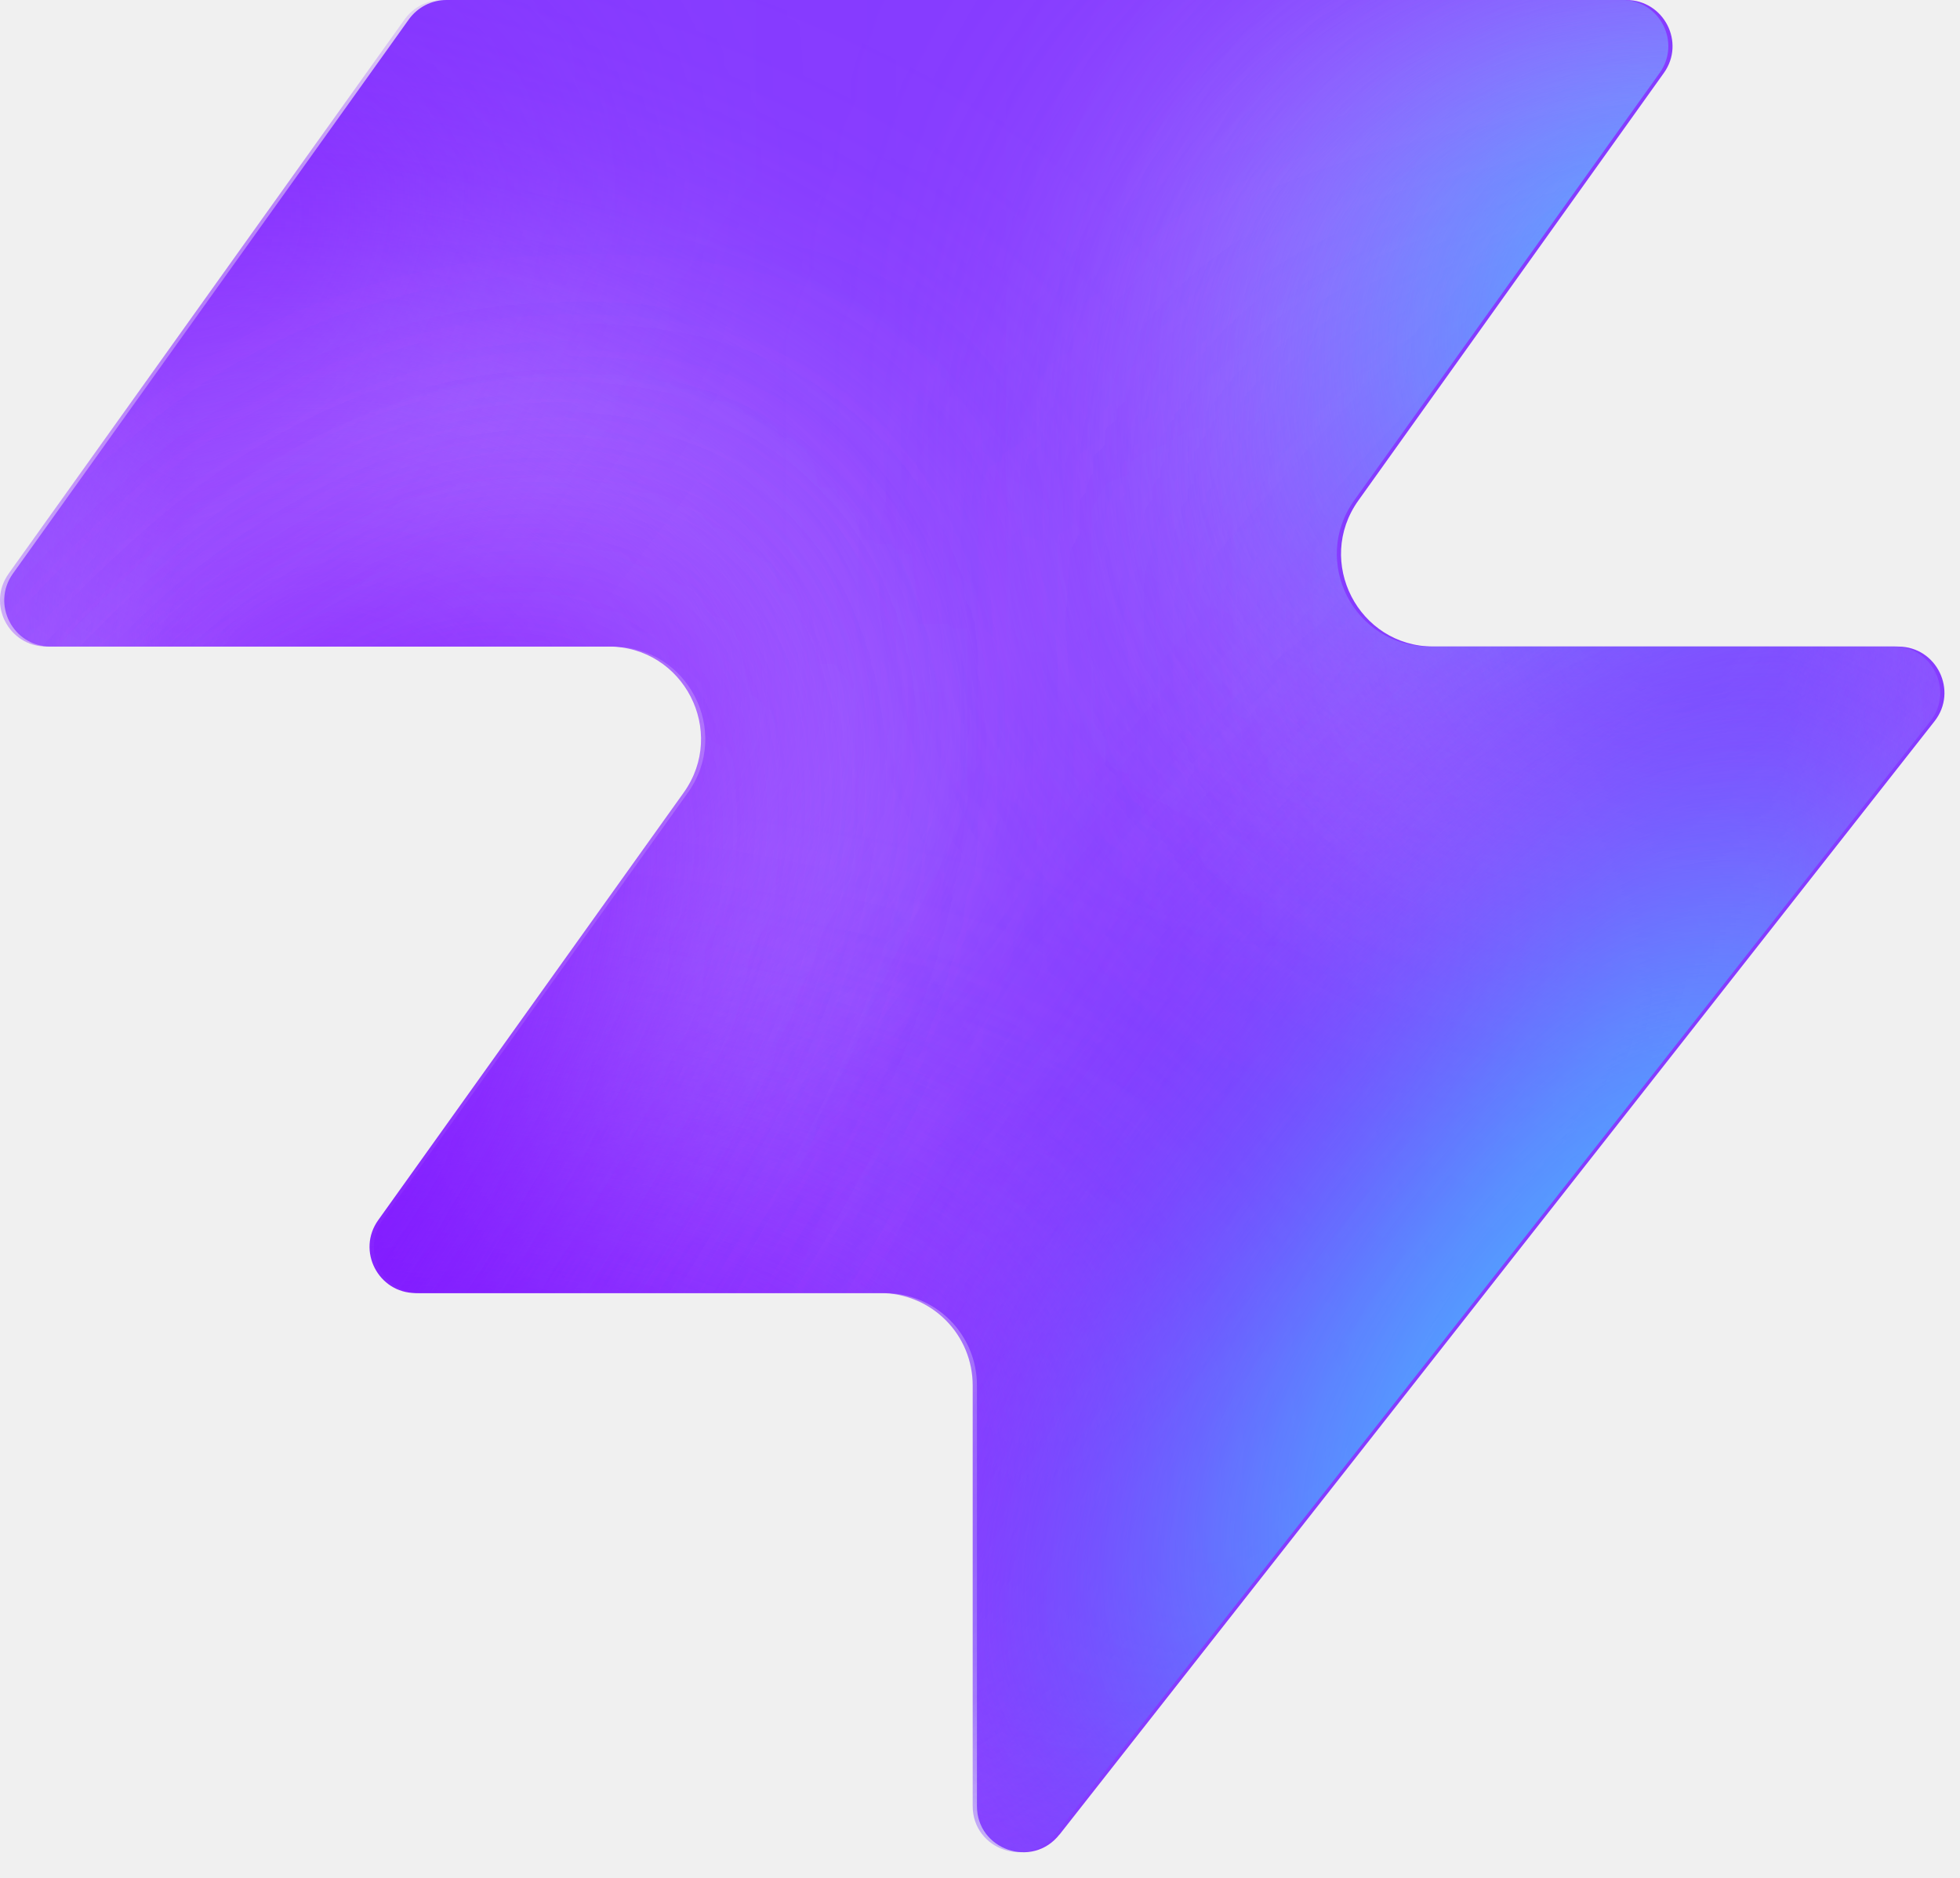
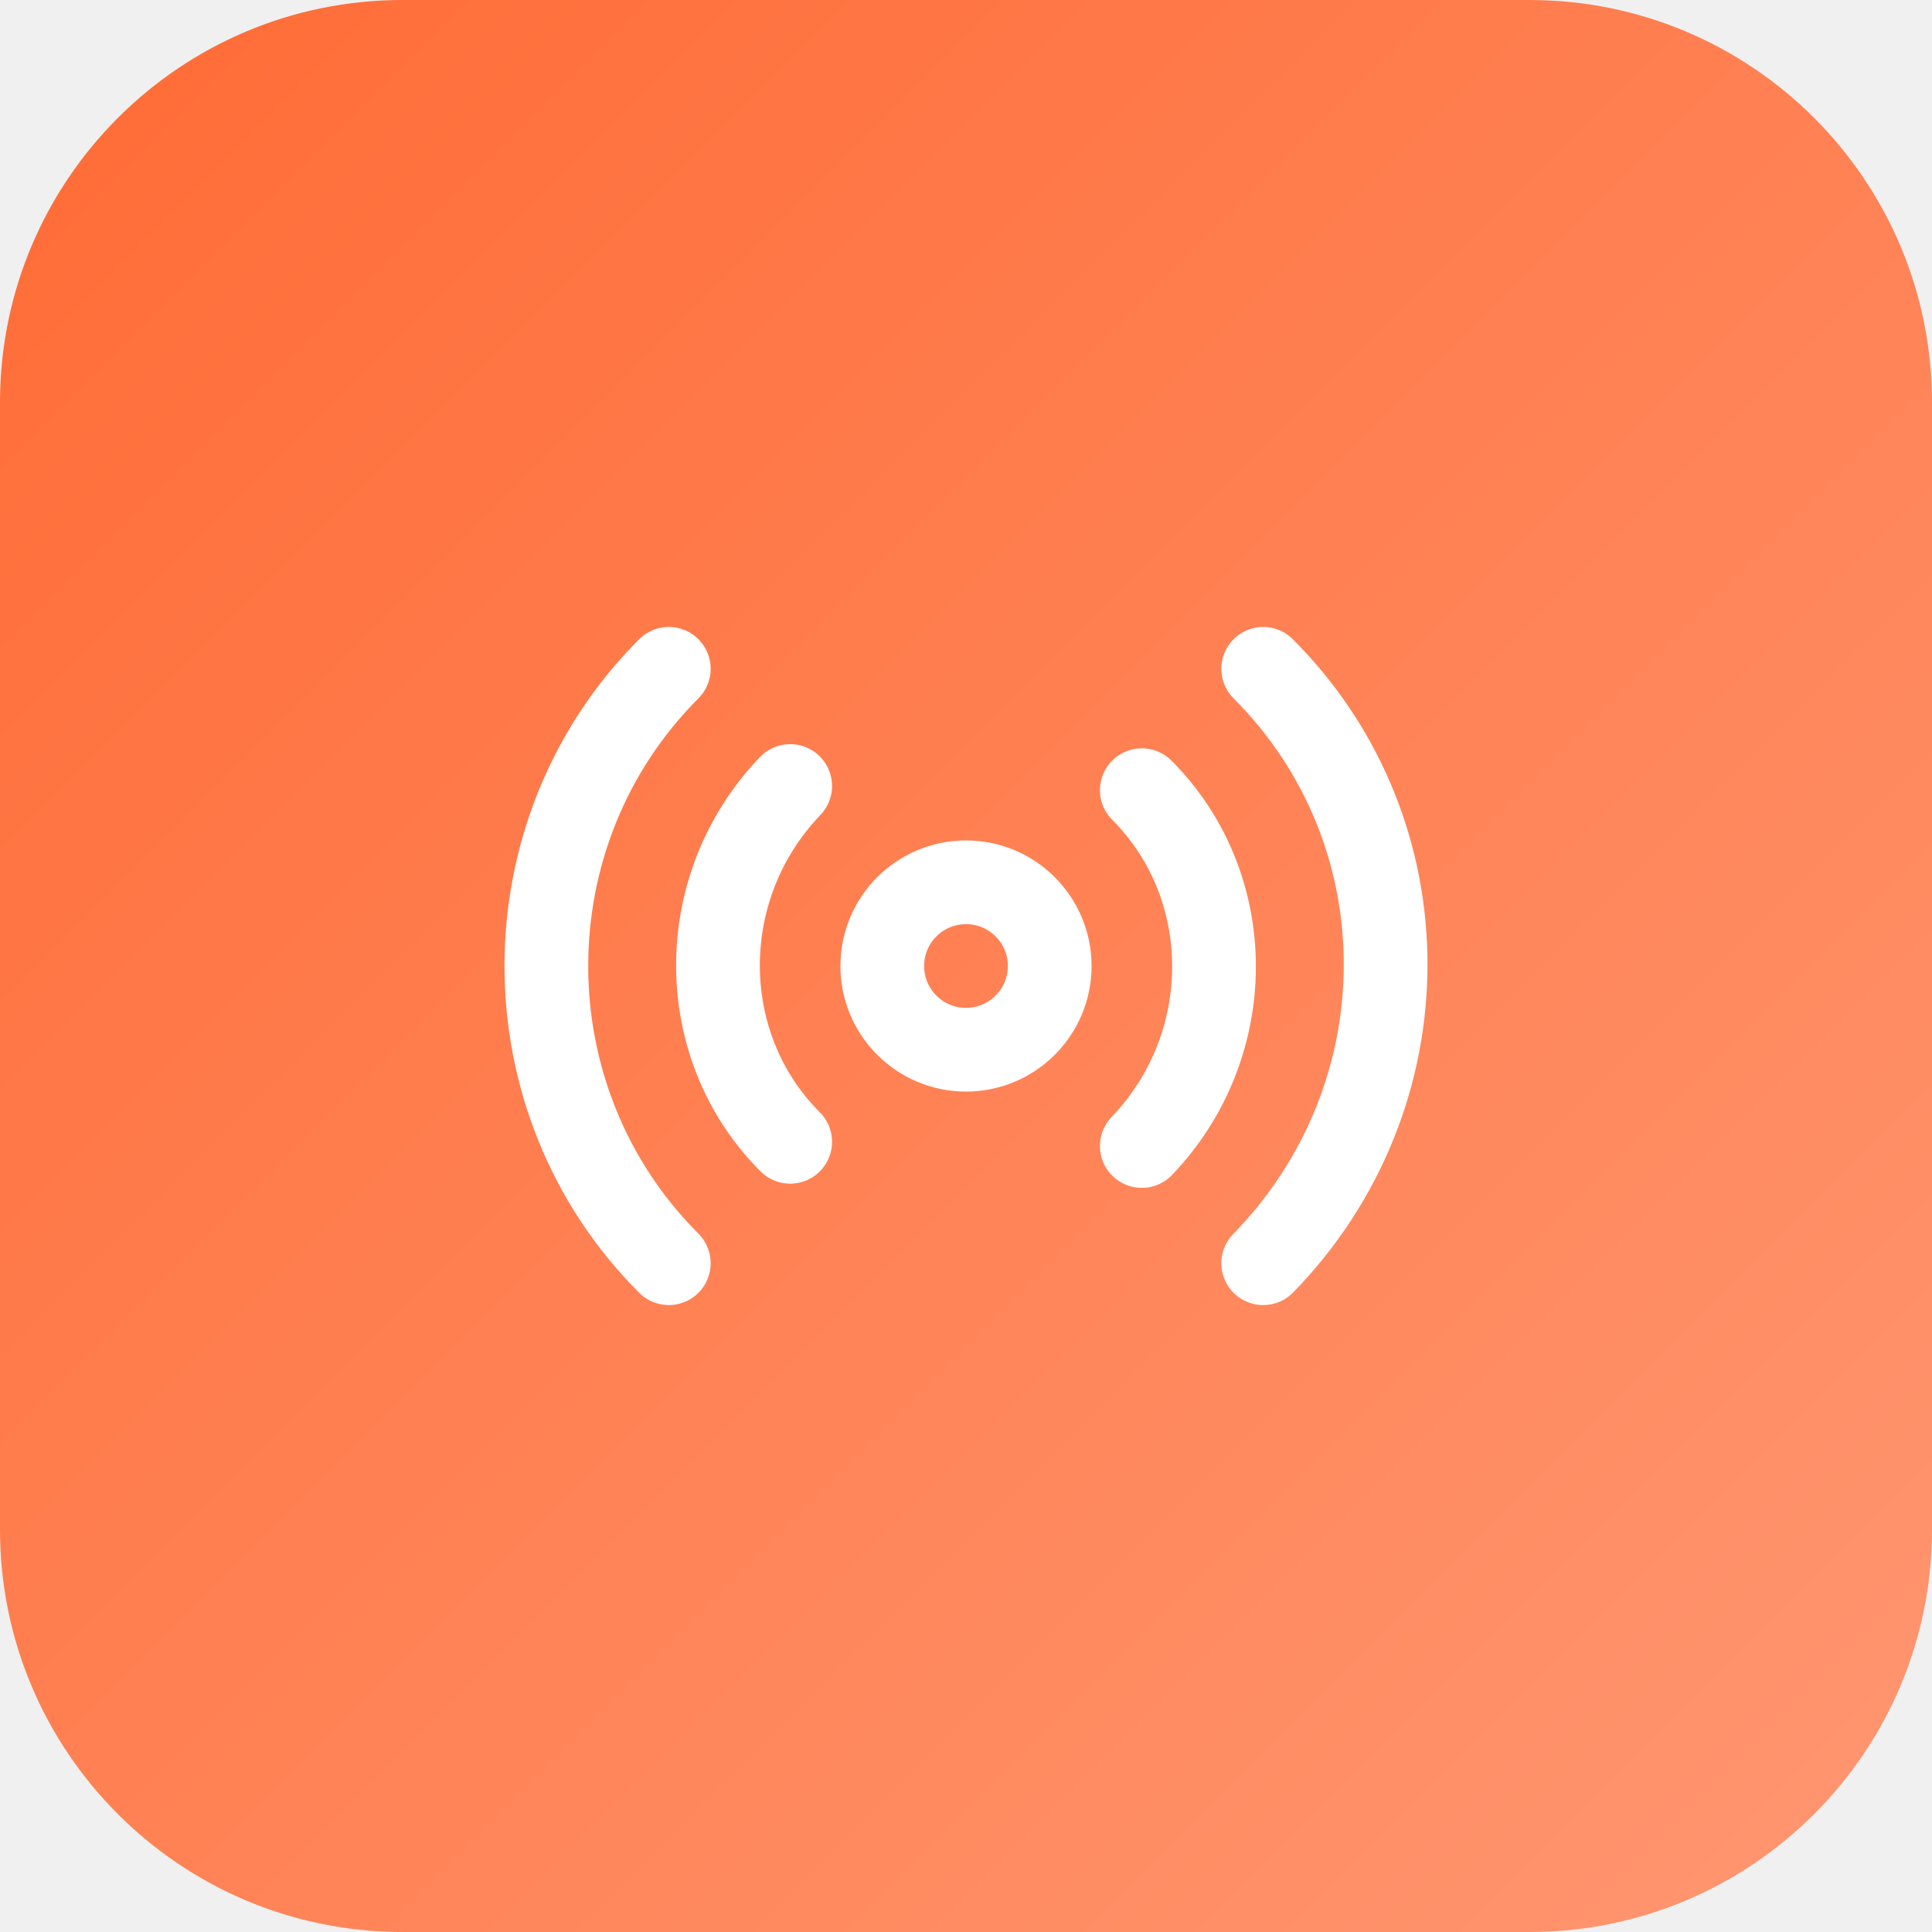
- <svg xmlns="http://www.w3.org/2000/svg" width="48" height="46" fill="none" viewBox="0 0 48 46">
-   <path fill="#863bff" d="M25.946 44.938c-.664.845-2.021.375-2.021-.698V33.937a2.26 2.26 0 0 0-2.262-2.262H10.287c-.92 0-1.456-1.04-.92-1.788l7.48-10.471c1.07-1.497 0-3.578-1.842-3.578H1.237c-.92 0-1.456-1.04-.92-1.788L10.013.474c.214-.297.556-.474.92-.474h28.894c.92 0 1.456 1.04.92 1.788l-7.48 10.471c-1.07 1.498 0 3.579 1.842 3.579h11.377c.943 0 1.473 1.088.89 1.83L25.947 44.94z" style="fill:#863bff;fill:color(display-p3 .525 .23 1);fill-opacity:1" />
-   <mask id="a" width="48" height="46" x="0" y="0" maskUnits="userSpaceOnUse" style="mask-type:alpha">
-     <path fill="#000" d="M25.842 44.938c-.664.844-2.021.375-2.021-.698V33.937a2.26 2.26 0 0 0-2.262-2.262H10.183c-.92 0-1.456-1.04-.92-1.788l7.48-10.471c1.07-1.498 0-3.579-1.842-3.579H1.133c-.92 0-1.456-1.04-.92-1.787L9.91.473c.214-.297.556-.474.92-.474h28.894c.92 0 1.456 1.04.92 1.788l-7.48 10.471c-1.07 1.498 0 3.578 1.842 3.578h11.377c.943 0 1.473 1.088.89 1.832L25.843 44.94z" style="fill:#000;fill-opacity:1" />
-   </mask>
-   <g mask="url(#a)">
-     <g filter="url(#b)">
-       <ellipse cx="5.508" cy="14.704" fill="#ede6ff" rx="5.508" ry="14.704" style="fill:#ede6ff;fill:color(display-p3 .927 .903 1);fill-opacity:1" transform="matrix(.00324 1 1 -.00324 -4.47 31.516)" />
-     </g>
-     <g filter="url(#c)">
-       <ellipse cx="10.399" cy="29.851" fill="#ede6ff" rx="10.399" ry="29.851" style="fill:#ede6ff;fill:color(display-p3 .927 .903 1);fill-opacity:1" transform="matrix(.00324 1 1 -.00324 -39.328 7.883)" />
-     </g>
-     <g filter="url(#d)">
-       <ellipse cx="5.508" cy="30.487" fill="#7e14ff" rx="5.508" ry="30.487" style="fill:#7e14ff;fill:color(display-p3 .492 .077 1);fill-opacity:1" transform="rotate(89.814 -25.913 -14.639)scale(1 -1)" />
-     </g>
-     <g filter="url(#e)">
-       <ellipse cx="5.508" cy="30.599" fill="#7e14ff" rx="5.508" ry="30.599" style="fill:#7e14ff;fill:color(display-p3 .492 .077 1);fill-opacity:1" transform="rotate(89.814 -32.644 -3.334)scale(1 -1)" />
-     </g>
-     <g filter="url(#f)">
-       <ellipse cx="5.508" cy="30.599" fill="#7e14ff" rx="5.508" ry="30.599" style="fill:#7e14ff;fill:color(display-p3 .492 .077 1);fill-opacity:1" transform="matrix(.00324 1 1 -.00324 -34.34 30.47)" />
-     </g>
-     <g filter="url(#g)">
-       <ellipse cx="14.072" cy="22.078" fill="#ede6ff" rx="14.072" ry="22.078" style="fill:#ede6ff;fill:color(display-p3 .927 .903 1);fill-opacity:1" transform="rotate(93.35 24.506 48.493)scale(-1 1)" />
-     </g>
-     <g filter="url(#h)">
-       <ellipse cx="3.47" cy="21.501" fill="#7e14ff" rx="3.47" ry="21.501" style="fill:#7e14ff;fill:color(display-p3 .492 .077 1);fill-opacity:1" transform="rotate(89.009 28.708 47.59)scale(-1 1)" />
-     </g>
-     <g filter="url(#i)">
-       <ellipse cx="3.47" cy="21.501" fill="#7e14ff" rx="3.47" ry="21.501" style="fill:#7e14ff;fill:color(display-p3 .492 .077 1);fill-opacity:1" transform="rotate(89.009 28.708 47.59)scale(-1 1)" />
-     </g>
-     <g filter="url(#j)">
-       <ellipse cx=".387" cy="8.972" fill="#7e14ff" rx="4.407" ry="29.108" style="fill:#7e14ff;fill:color(display-p3 .492 .077 1);fill-opacity:1" transform="rotate(39.51 .387 8.972)" />
-     </g>
-     <g filter="url(#k)">
-       <ellipse cx="47.523" cy="-6.092" fill="#7e14ff" rx="4.407" ry="29.108" style="fill:#7e14ff;fill:color(display-p3 .492 .077 1);fill-opacity:1" transform="rotate(37.892 47.523 -6.092)" />
-     </g>
-     <g filter="url(#l)">
-       <ellipse cx="41.412" cy="6.333" fill="#47bfff" rx="5.971" ry="9.665" style="fill:#47bfff;fill:color(display-p3 .28 .748 1);fill-opacity:1" transform="rotate(37.892 41.412 6.333)" />
-     </g>
-     <g filter="url(#m)">
-       <ellipse cx="-1.879" cy="38.332" fill="#7e14ff" rx="4.407" ry="29.108" style="fill:#7e14ff;fill:color(display-p3 .492 .077 1);fill-opacity:1" transform="rotate(37.892 -1.88 38.332)" />
-     </g>
-     <g filter="url(#n)">
-       <ellipse cx="-1.879" cy="38.332" fill="#7e14ff" rx="4.407" ry="29.108" style="fill:#7e14ff;fill:color(display-p3 .492 .077 1);fill-opacity:1" transform="rotate(37.892 -1.88 38.332)" />
-     </g>
-     <g filter="url(#o)">
-       <ellipse cx="35.651" cy="29.907" fill="#7e14ff" rx="4.407" ry="29.108" style="fill:#7e14ff;fill:color(display-p3 .492 .077 1);fill-opacity:1" transform="rotate(37.892 35.651 29.907)" />
-     </g>
-     <g filter="url(#p)">
-       <ellipse cx="38.418" cy="32.4" fill="#47bfff" rx="5.971" ry="15.297" style="fill:#47bfff;fill:color(display-p3 .28 .748 1);fill-opacity:1" transform="rotate(37.892 38.418 32.4)" />
-     </g>
+ <svg xmlns="http://www.w3.org/2000/svg" width="48" height="48" viewBox="0 0 48 48">
+   <defs>
+     <linearGradient id="favicon-g" x1="0" y1="0" x2="1" y2="1">
+       <stop offset="0" stop-color="#ff6b35" />
+       <stop offset="1" stop-color="#ff9772" />
+     </linearGradient>
+   </defs>
+   <rect x="0" y="0" width="48" height="48" rx="10" fill="url(#favicon-g)" />
+   <g transform="translate(11.52 11.52) scale(1.04)" fill="none" stroke="#ffffff" stroke-width="2" stroke-linecap="round" stroke-linejoin="round">
+     <path d="M4.9 19.1C1 15.2 1 8.8 4.9 4.9" />
+     <path d="M7.8 16.2c-2.3-2.3-2.3-6.1 0-8.5" />
+     <circle cx="12" cy="12" r="2" />
+     <path d="M16.2 7.8c2.3 2.3 2.3 6.1 0 8.5" />
+     <path d="M19.1 4.9C23 8.8 23 15.1 19.1 19.1" />
  </g>
-   <defs>
-     <filter id="b" width="60.045" height="41.654" x="-19.77" y="16.149" color-interpolation-filters="sRGB" filterUnits="userSpaceOnUse">
-       <feFlood flood-opacity="0" result="BackgroundImageFix" />
-       <feBlend in="SourceGraphic" in2="BackgroundImageFix" result="shape" />
-       <feGaussianBlur result="effect1_foregroundBlur_2002_17158" stdDeviation="7.659" />
-     </filter>
-     <filter id="c" width="90.34" height="51.437" x="-54.613" y="-7.533" color-interpolation-filters="sRGB" filterUnits="userSpaceOnUse">
-       <feFlood flood-opacity="0" result="BackgroundImageFix" />
-       <feBlend in="SourceGraphic" in2="BackgroundImageFix" result="shape" />
-       <feGaussianBlur result="effect1_foregroundBlur_2002_17158" stdDeviation="7.659" />
-     </filter>
-     <filter id="d" width="79.355" height="29.4" x="-49.64" y="2.03" color-interpolation-filters="sRGB" filterUnits="userSpaceOnUse">
-       <feFlood flood-opacity="0" result="BackgroundImageFix" />
-       <feBlend in="SourceGraphic" in2="BackgroundImageFix" result="shape" />
-       <feGaussianBlur result="effect1_foregroundBlur_2002_17158" stdDeviation="4.596" />
-     </filter>
-     <filter id="e" width="79.579" height="29.4" x="-45.045" y="20.029" color-interpolation-filters="sRGB" filterUnits="userSpaceOnUse">
-       <feFlood flood-opacity="0" result="BackgroundImageFix" />
-       <feBlend in="SourceGraphic" in2="BackgroundImageFix" result="shape" />
-       <feGaussianBlur result="effect1_foregroundBlur_2002_17158" stdDeviation="4.596" />
-     </filter>
-     <filter id="f" width="79.579" height="29.4" x="-43.513" y="21.178" color-interpolation-filters="sRGB" filterUnits="userSpaceOnUse">
-       <feFlood flood-opacity="0" result="BackgroundImageFix" />
-       <feBlend in="SourceGraphic" in2="BackgroundImageFix" result="shape" />
-       <feGaussianBlur result="effect1_foregroundBlur_2002_17158" stdDeviation="4.596" />
-     </filter>
-     <filter id="g" width="74.749" height="58.852" x="15.756" y="-17.901" color-interpolation-filters="sRGB" filterUnits="userSpaceOnUse">
-       <feFlood flood-opacity="0" result="BackgroundImageFix" />
-       <feBlend in="SourceGraphic" in2="BackgroundImageFix" result="shape" />
-       <feGaussianBlur result="effect1_foregroundBlur_2002_17158" stdDeviation="7.659" />
-     </filter>
-     <filter id="h" width="61.377" height="25.362" x="23.548" y="2.284" color-interpolation-filters="sRGB" filterUnits="userSpaceOnUse">
-       <feFlood flood-opacity="0" result="BackgroundImageFix" />
-       <feBlend in="SourceGraphic" in2="BackgroundImageFix" result="shape" />
-       <feGaussianBlur result="effect1_foregroundBlur_2002_17158" stdDeviation="4.596" />
-     </filter>
-     <filter id="i" width="61.377" height="25.362" x="23.548" y="2.284" color-interpolation-filters="sRGB" filterUnits="userSpaceOnUse">
-       <feFlood flood-opacity="0" result="BackgroundImageFix" />
-       <feBlend in="SourceGraphic" in2="BackgroundImageFix" result="shape" />
-       <feGaussianBlur result="effect1_foregroundBlur_2002_17158" stdDeviation="4.596" />
-     </filter>
-     <filter id="j" width="56.045" height="63.649" x="-27.636" y="-22.853" color-interpolation-filters="sRGB" filterUnits="userSpaceOnUse">
-       <feFlood flood-opacity="0" result="BackgroundImageFix" />
-       <feBlend in="SourceGraphic" in2="BackgroundImageFix" result="shape" />
-       <feGaussianBlur result="effect1_foregroundBlur_2002_17158" stdDeviation="4.596" />
-     </filter>
-     <filter id="k" width="54.814" height="64.646" x="20.116" y="-38.415" color-interpolation-filters="sRGB" filterUnits="userSpaceOnUse">
-       <feFlood flood-opacity="0" result="BackgroundImageFix" />
-       <feBlend in="SourceGraphic" in2="BackgroundImageFix" result="shape" />
-       <feGaussianBlur result="effect1_foregroundBlur_2002_17158" stdDeviation="4.596" />
-     </filter>
-     <filter id="l" width="33.541" height="35.313" x="24.641" y="-11.323" color-interpolation-filters="sRGB" filterUnits="userSpaceOnUse">
-       <feFlood flood-opacity="0" result="BackgroundImageFix" />
-       <feBlend in="SourceGraphic" in2="BackgroundImageFix" result="shape" />
-       <feGaussianBlur result="effect1_foregroundBlur_2002_17158" stdDeviation="4.596" />
-     </filter>
-     <filter id="m" width="54.814" height="64.646" x="-29.286" y="6.009" color-interpolation-filters="sRGB" filterUnits="userSpaceOnUse">
-       <feFlood flood-opacity="0" result="BackgroundImageFix" />
-       <feBlend in="SourceGraphic" in2="BackgroundImageFix" result="shape" />
-       <feGaussianBlur result="effect1_foregroundBlur_2002_17158" stdDeviation="4.596" />
-     </filter>
-     <filter id="n" width="54.814" height="64.646" x="-29.286" y="6.009" color-interpolation-filters="sRGB" filterUnits="userSpaceOnUse">
-       <feFlood flood-opacity="0" result="BackgroundImageFix" />
-       <feBlend in="SourceGraphic" in2="BackgroundImageFix" result="shape" />
-       <feGaussianBlur result="effect1_foregroundBlur_2002_17158" stdDeviation="4.596" />
-     </filter>
-     <filter id="o" width="54.814" height="64.646" x="8.244" y="-2.416" color-interpolation-filters="sRGB" filterUnits="userSpaceOnUse">
-       <feFlood flood-opacity="0" result="BackgroundImageFix" />
-       <feBlend in="SourceGraphic" in2="BackgroundImageFix" result="shape" />
-       <feGaussianBlur result="effect1_foregroundBlur_2002_17158" stdDeviation="4.596" />
-     </filter>
-     <filter id="p" width="39.409" height="43.623" x="18.713" y="10.588" color-interpolation-filters="sRGB" filterUnits="userSpaceOnUse">
-       <feFlood flood-opacity="0" result="BackgroundImageFix" />
-       <feBlend in="SourceGraphic" in2="BackgroundImageFix" result="shape" />
-       <feGaussianBlur result="effect1_foregroundBlur_2002_17158" stdDeviation="4.596" />
-     </filter>
-   </defs>
</svg>
